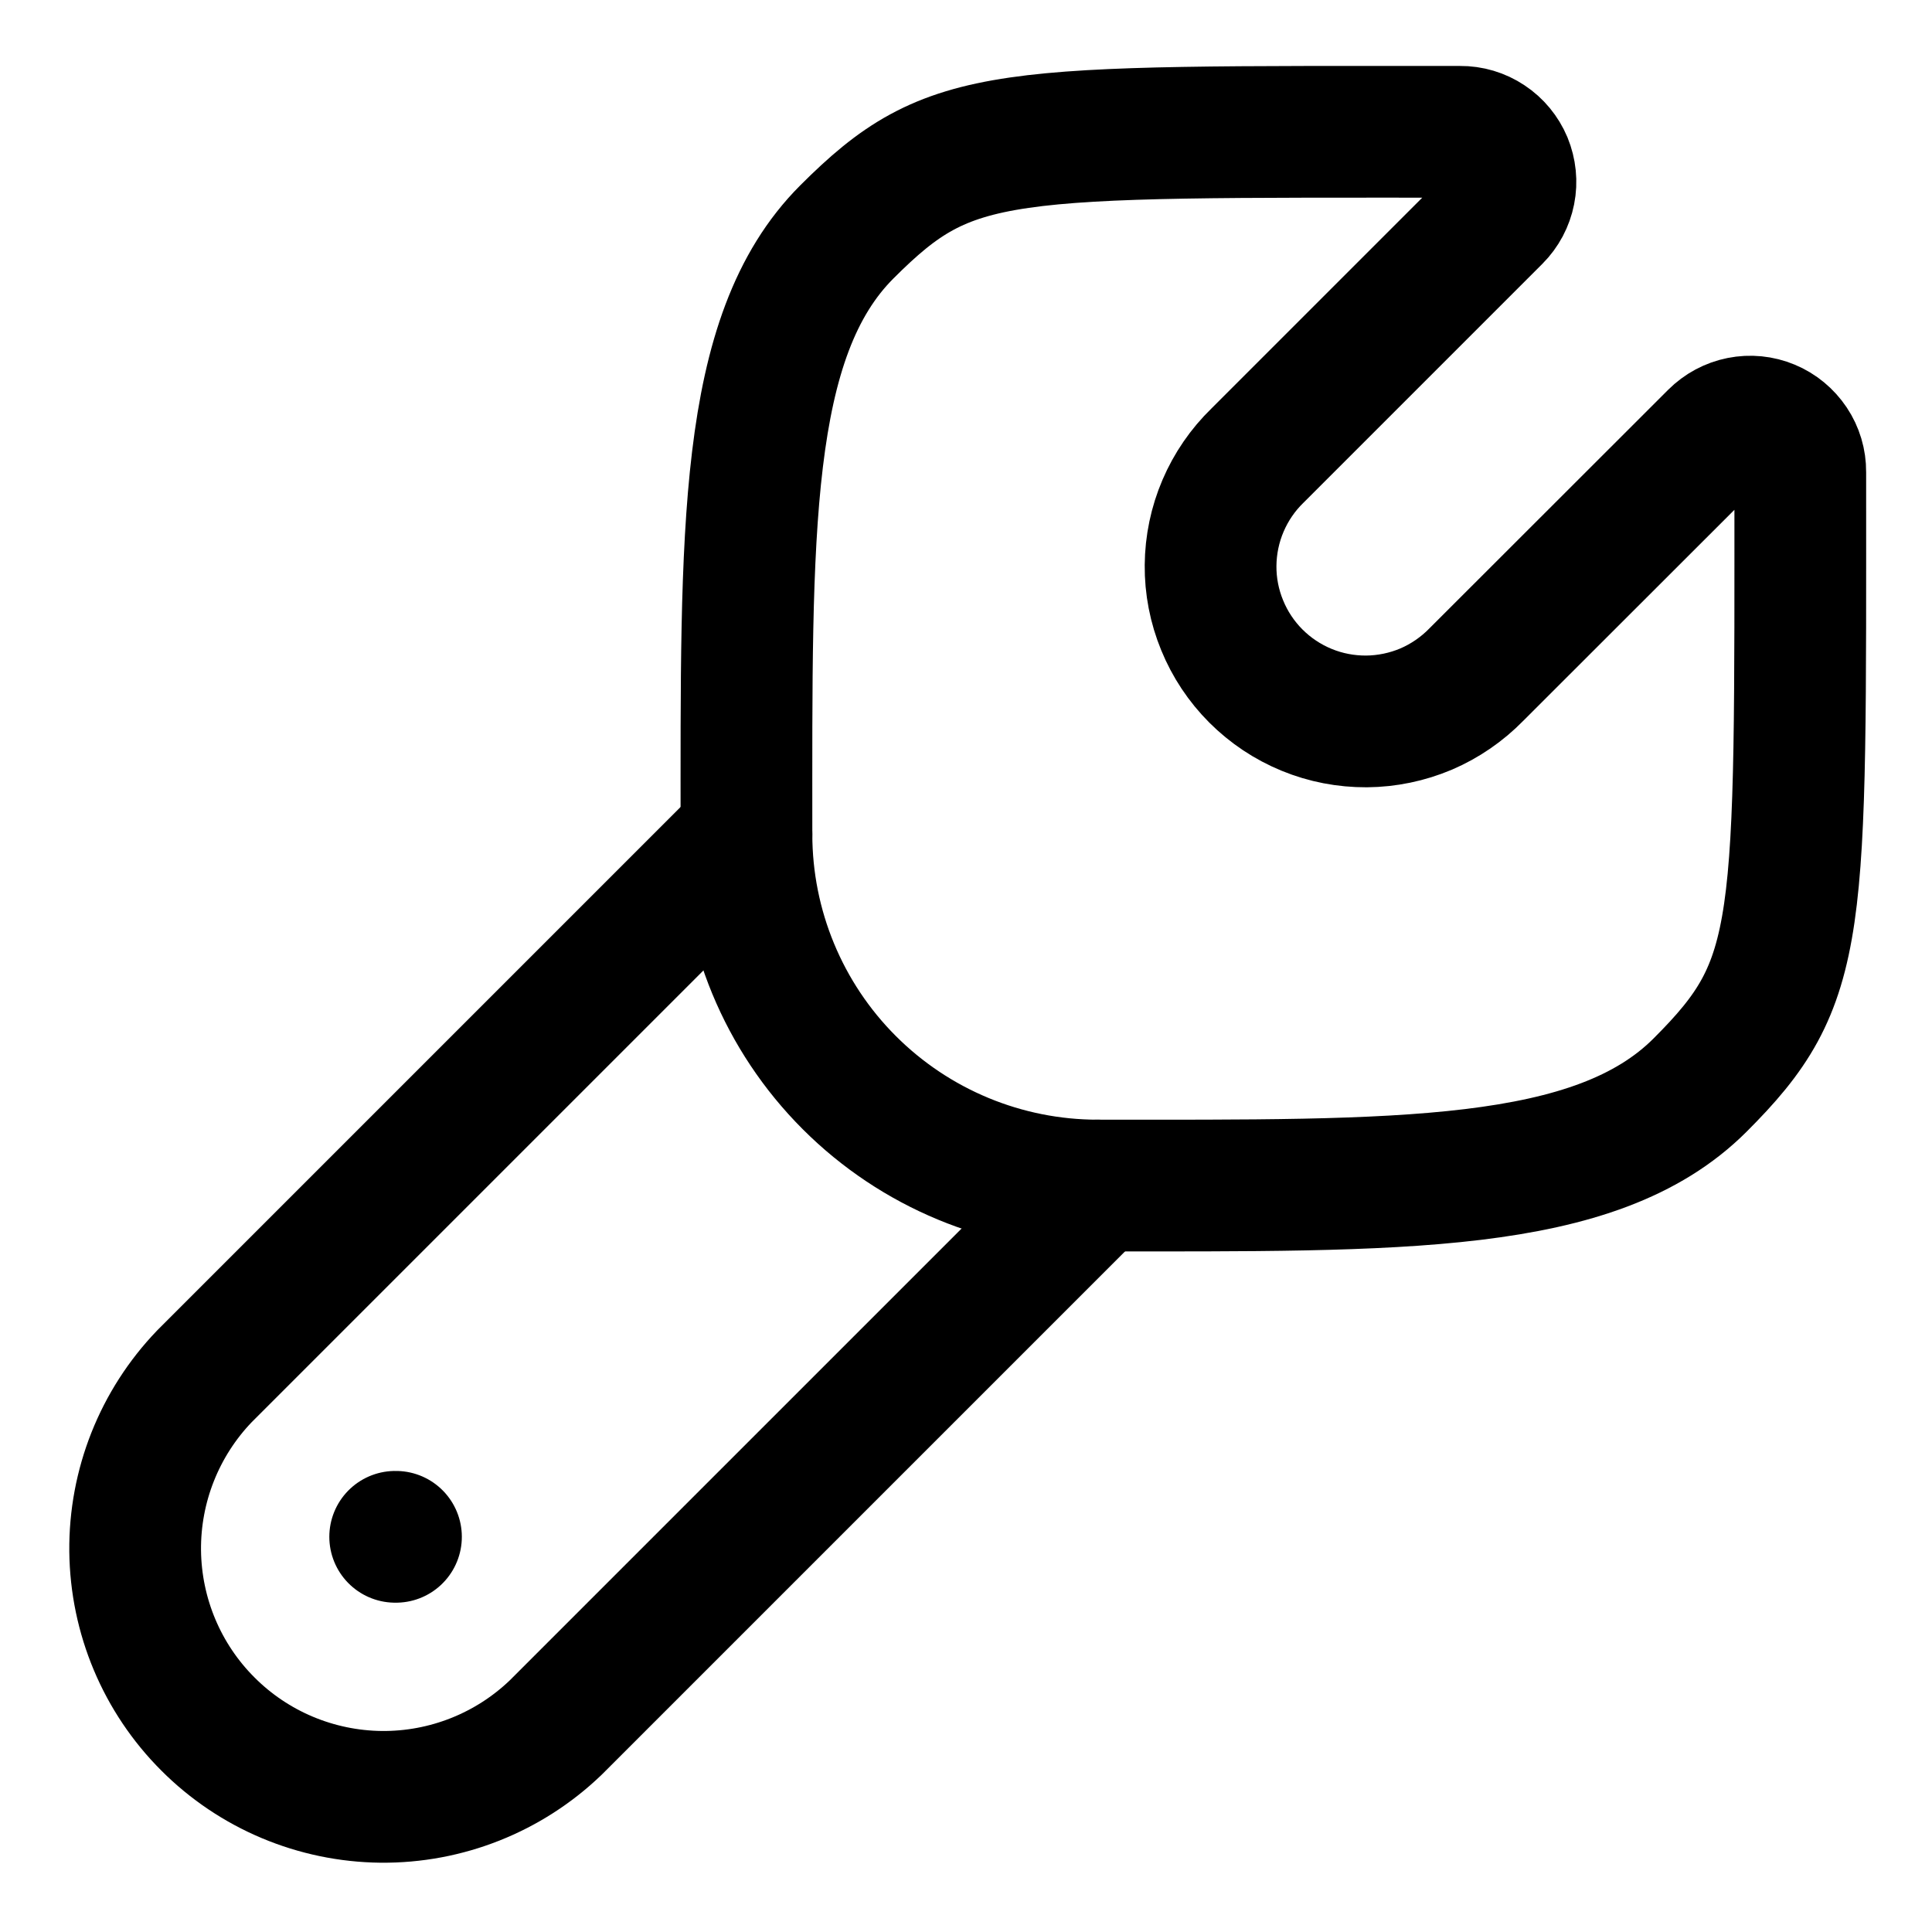
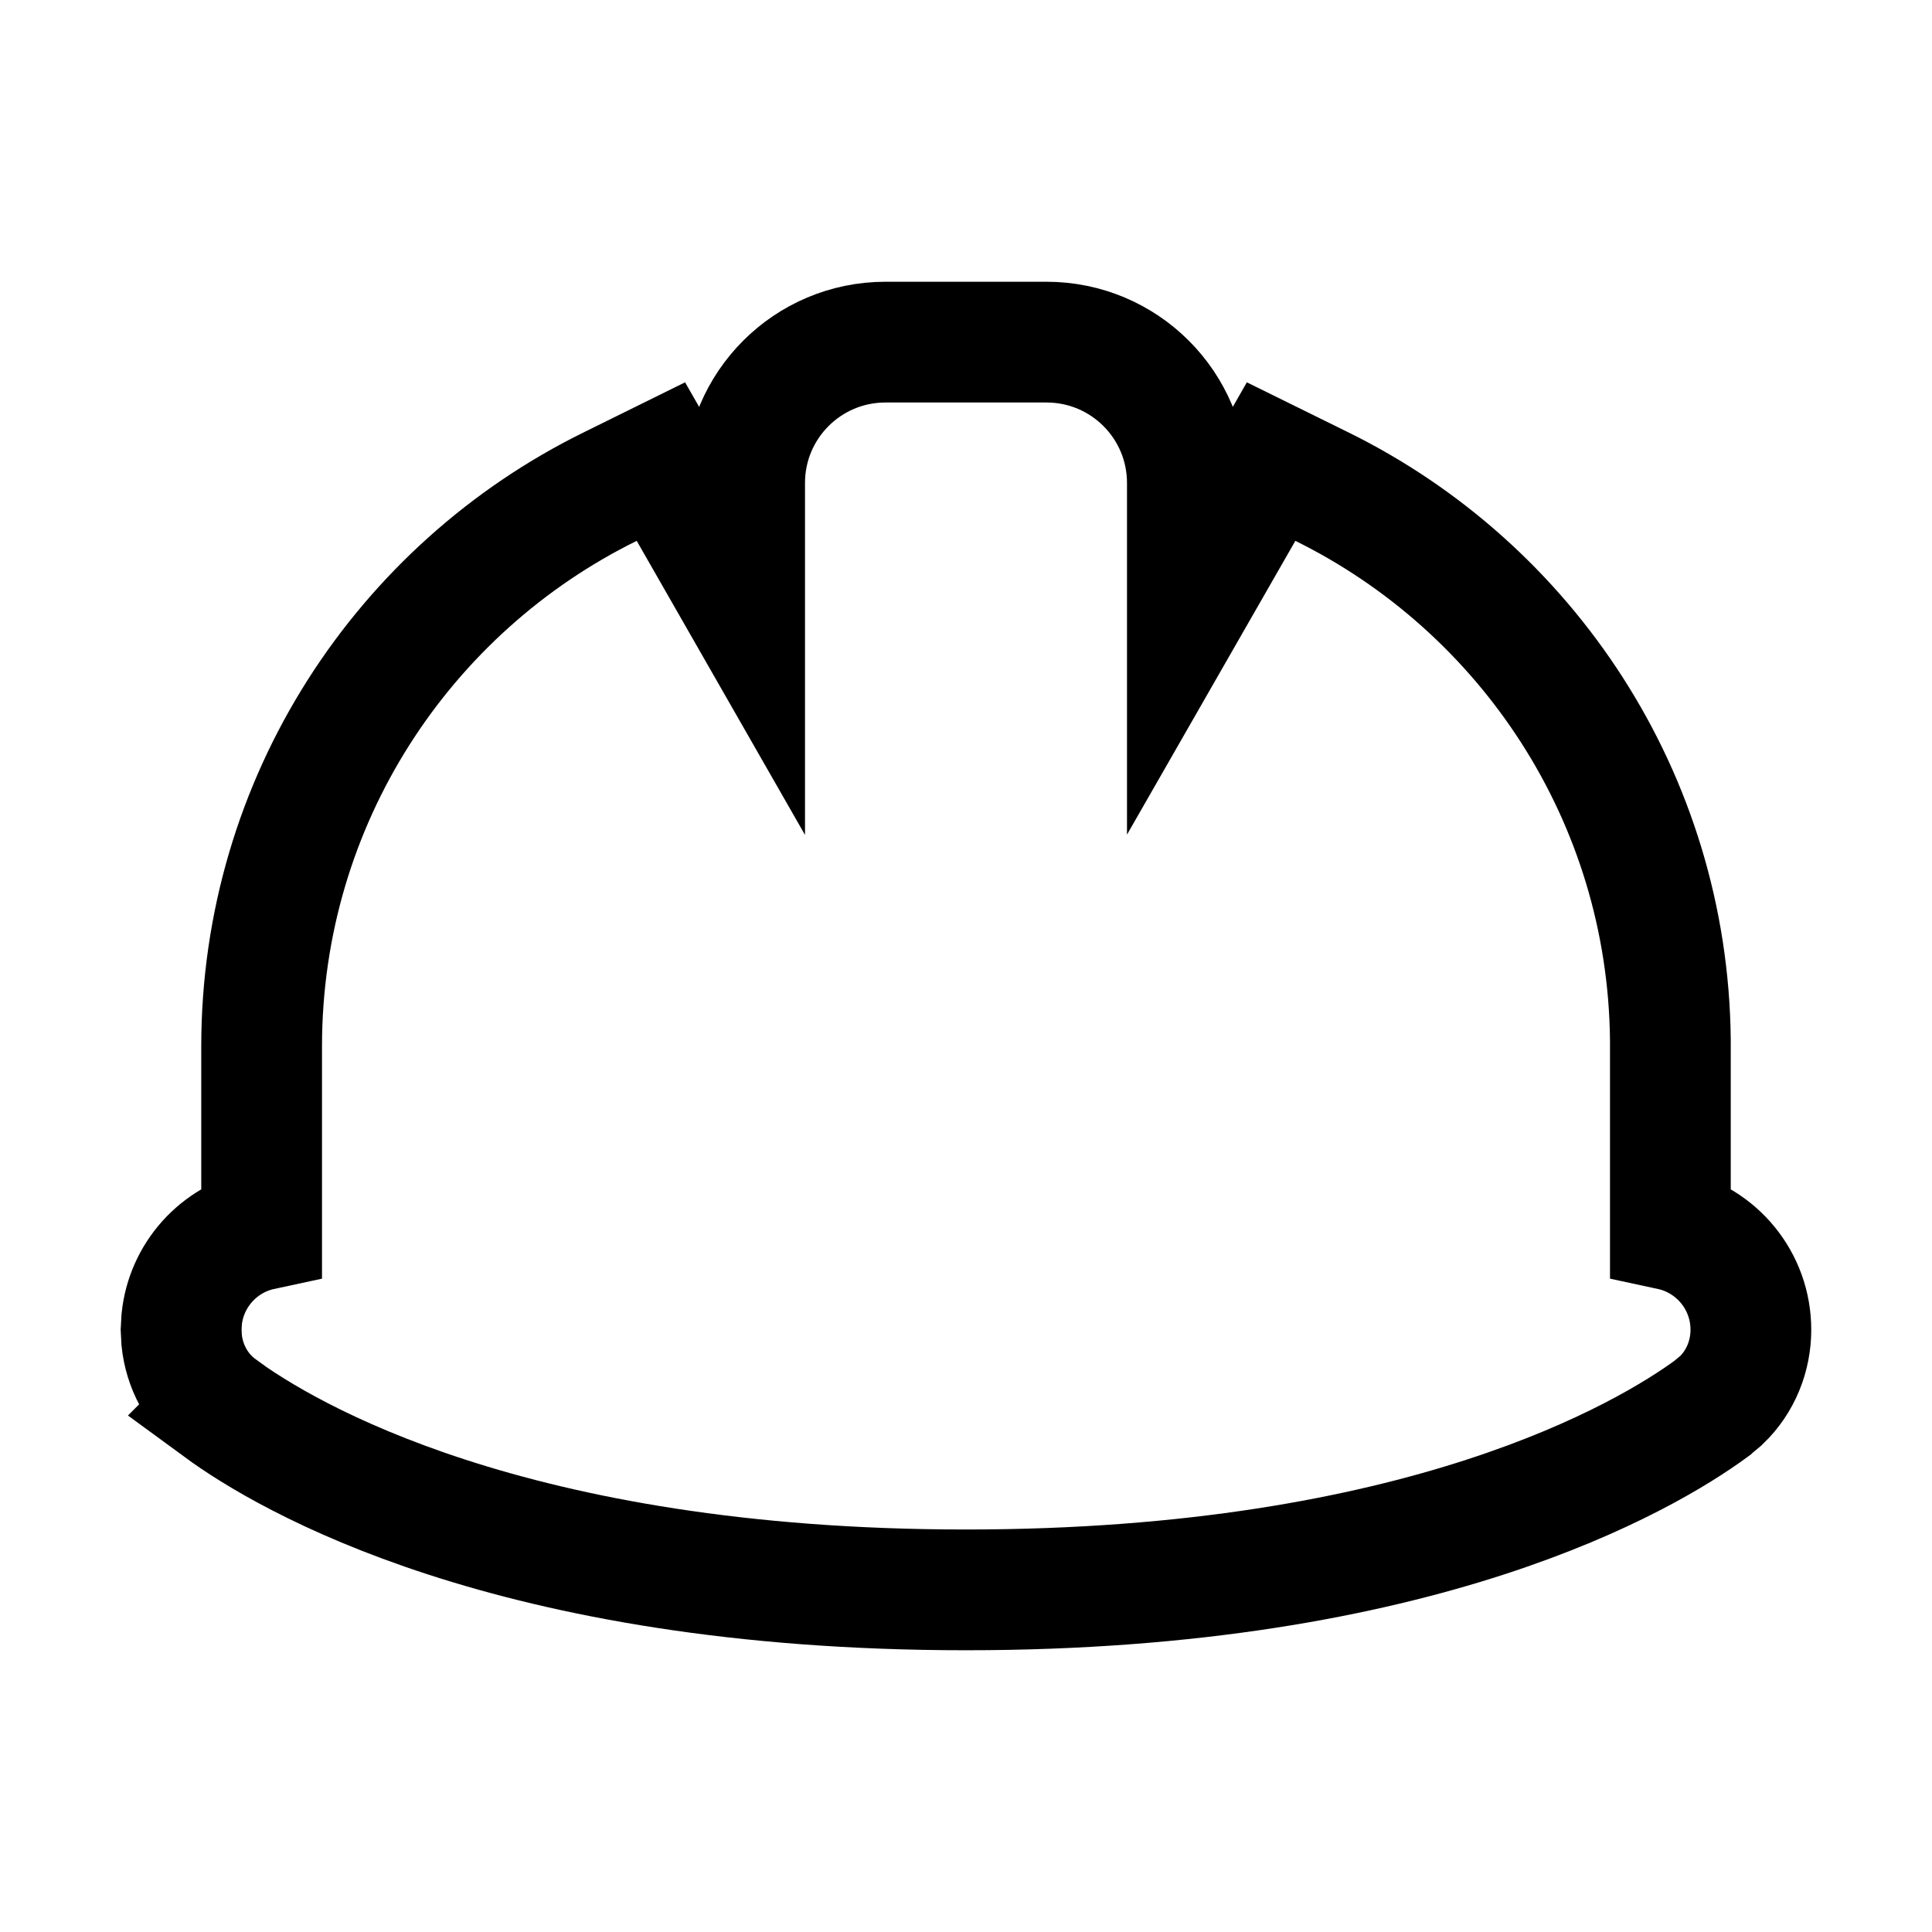
- <svg xmlns="http://www.w3.org/2000/svg" width="22" height="22" viewBox="0 0 22 22" fill="none">
-   <path d="M19.358 12.357C18.168 13.546 15.931 13.5 12.499 13.5C11.438 13.5 10.421 13.078 9.671 12.328C8.921 11.578 8.5 10.561 8.5 9.5C8.5 6.07 8.454 3.83 9.643 2.641C10.832 1.452 11.358 1.501 16.627 1.501C16.74 1.5 16.851 1.533 16.945 1.596C17.039 1.658 17.112 1.747 17.156 1.851C17.199 1.956 17.211 2.071 17.189 2.181C17.167 2.292 17.113 2.394 17.033 2.474L14.32 5.187C14.152 5.35 14.019 5.544 13.927 5.759C13.835 5.974 13.787 6.205 13.785 6.439C13.783 6.672 13.828 6.904 13.917 7.12C14.005 7.336 14.136 7.533 14.301 7.698C14.466 7.863 14.662 7.994 14.879 8.083C15.095 8.172 15.326 8.216 15.56 8.215C15.794 8.213 16.025 8.165 16.24 8.074C16.454 7.982 16.649 7.848 16.812 7.681L19.526 4.969C19.606 4.889 19.708 4.834 19.819 4.812C19.929 4.79 20.044 4.801 20.149 4.845C20.253 4.888 20.342 4.962 20.405 5.056C20.468 5.15 20.501 5.261 20.5 5.374C20.5 10.642 20.548 11.168 19.358 12.357Z" stroke="currentColor" stroke-width="1.5" stroke-linecap="round" stroke-linejoin="round" />
-   <path d="M12.5 13.5L6.328 19.672C5.794 20.185 5.08 20.468 4.34 20.461C3.599 20.453 2.891 20.156 2.368 19.632C1.844 19.109 1.547 18.401 1.539 17.66C1.532 16.92 1.815 16.206 2.328 15.672L8.5 9.5M4.509 17.5H4.5" stroke="currentColor" stroke-width="1.5" stroke-linecap="round" stroke-linejoin="round" />
+ <svg xmlns="http://www.w3.org/2000/svg" width="24" height="24" viewBox="0 0 24 24" fill="none">
+   <path d="M20.75 15.278C21.322 15.401 21.75 15.909 21.75 16.519C21.75 16.834 21.63 17.159 21.379 17.398L21.264 17.494L21.262 17.496C20.453 18.089 17.663 19.75 12 19.75C6.337 19.75 3.547 18.089 2.738 17.496L2.739 17.495C2.442 17.28 2.29 16.962 2.257 16.652L2.25 16.519L2.257 16.389C2.313 15.838 2.719 15.392 3.25 15.278V13C3.25 9.947 5.016 7.308 7.578 6.046L8.21 5.734L8.561 6.347L9.25 7.551V6C9.25 5.033 10.033 4.25 11 4.25H13C13.967 4.25 14.75 5.033 14.75 6V7.551L15.44 6.347L15.79 5.734L16.423 6.046C18.96 7.297 20.719 9.898 20.75 12.917V15.278Z" stroke="currentColor" stroke-width="1.5" />
</svg>
